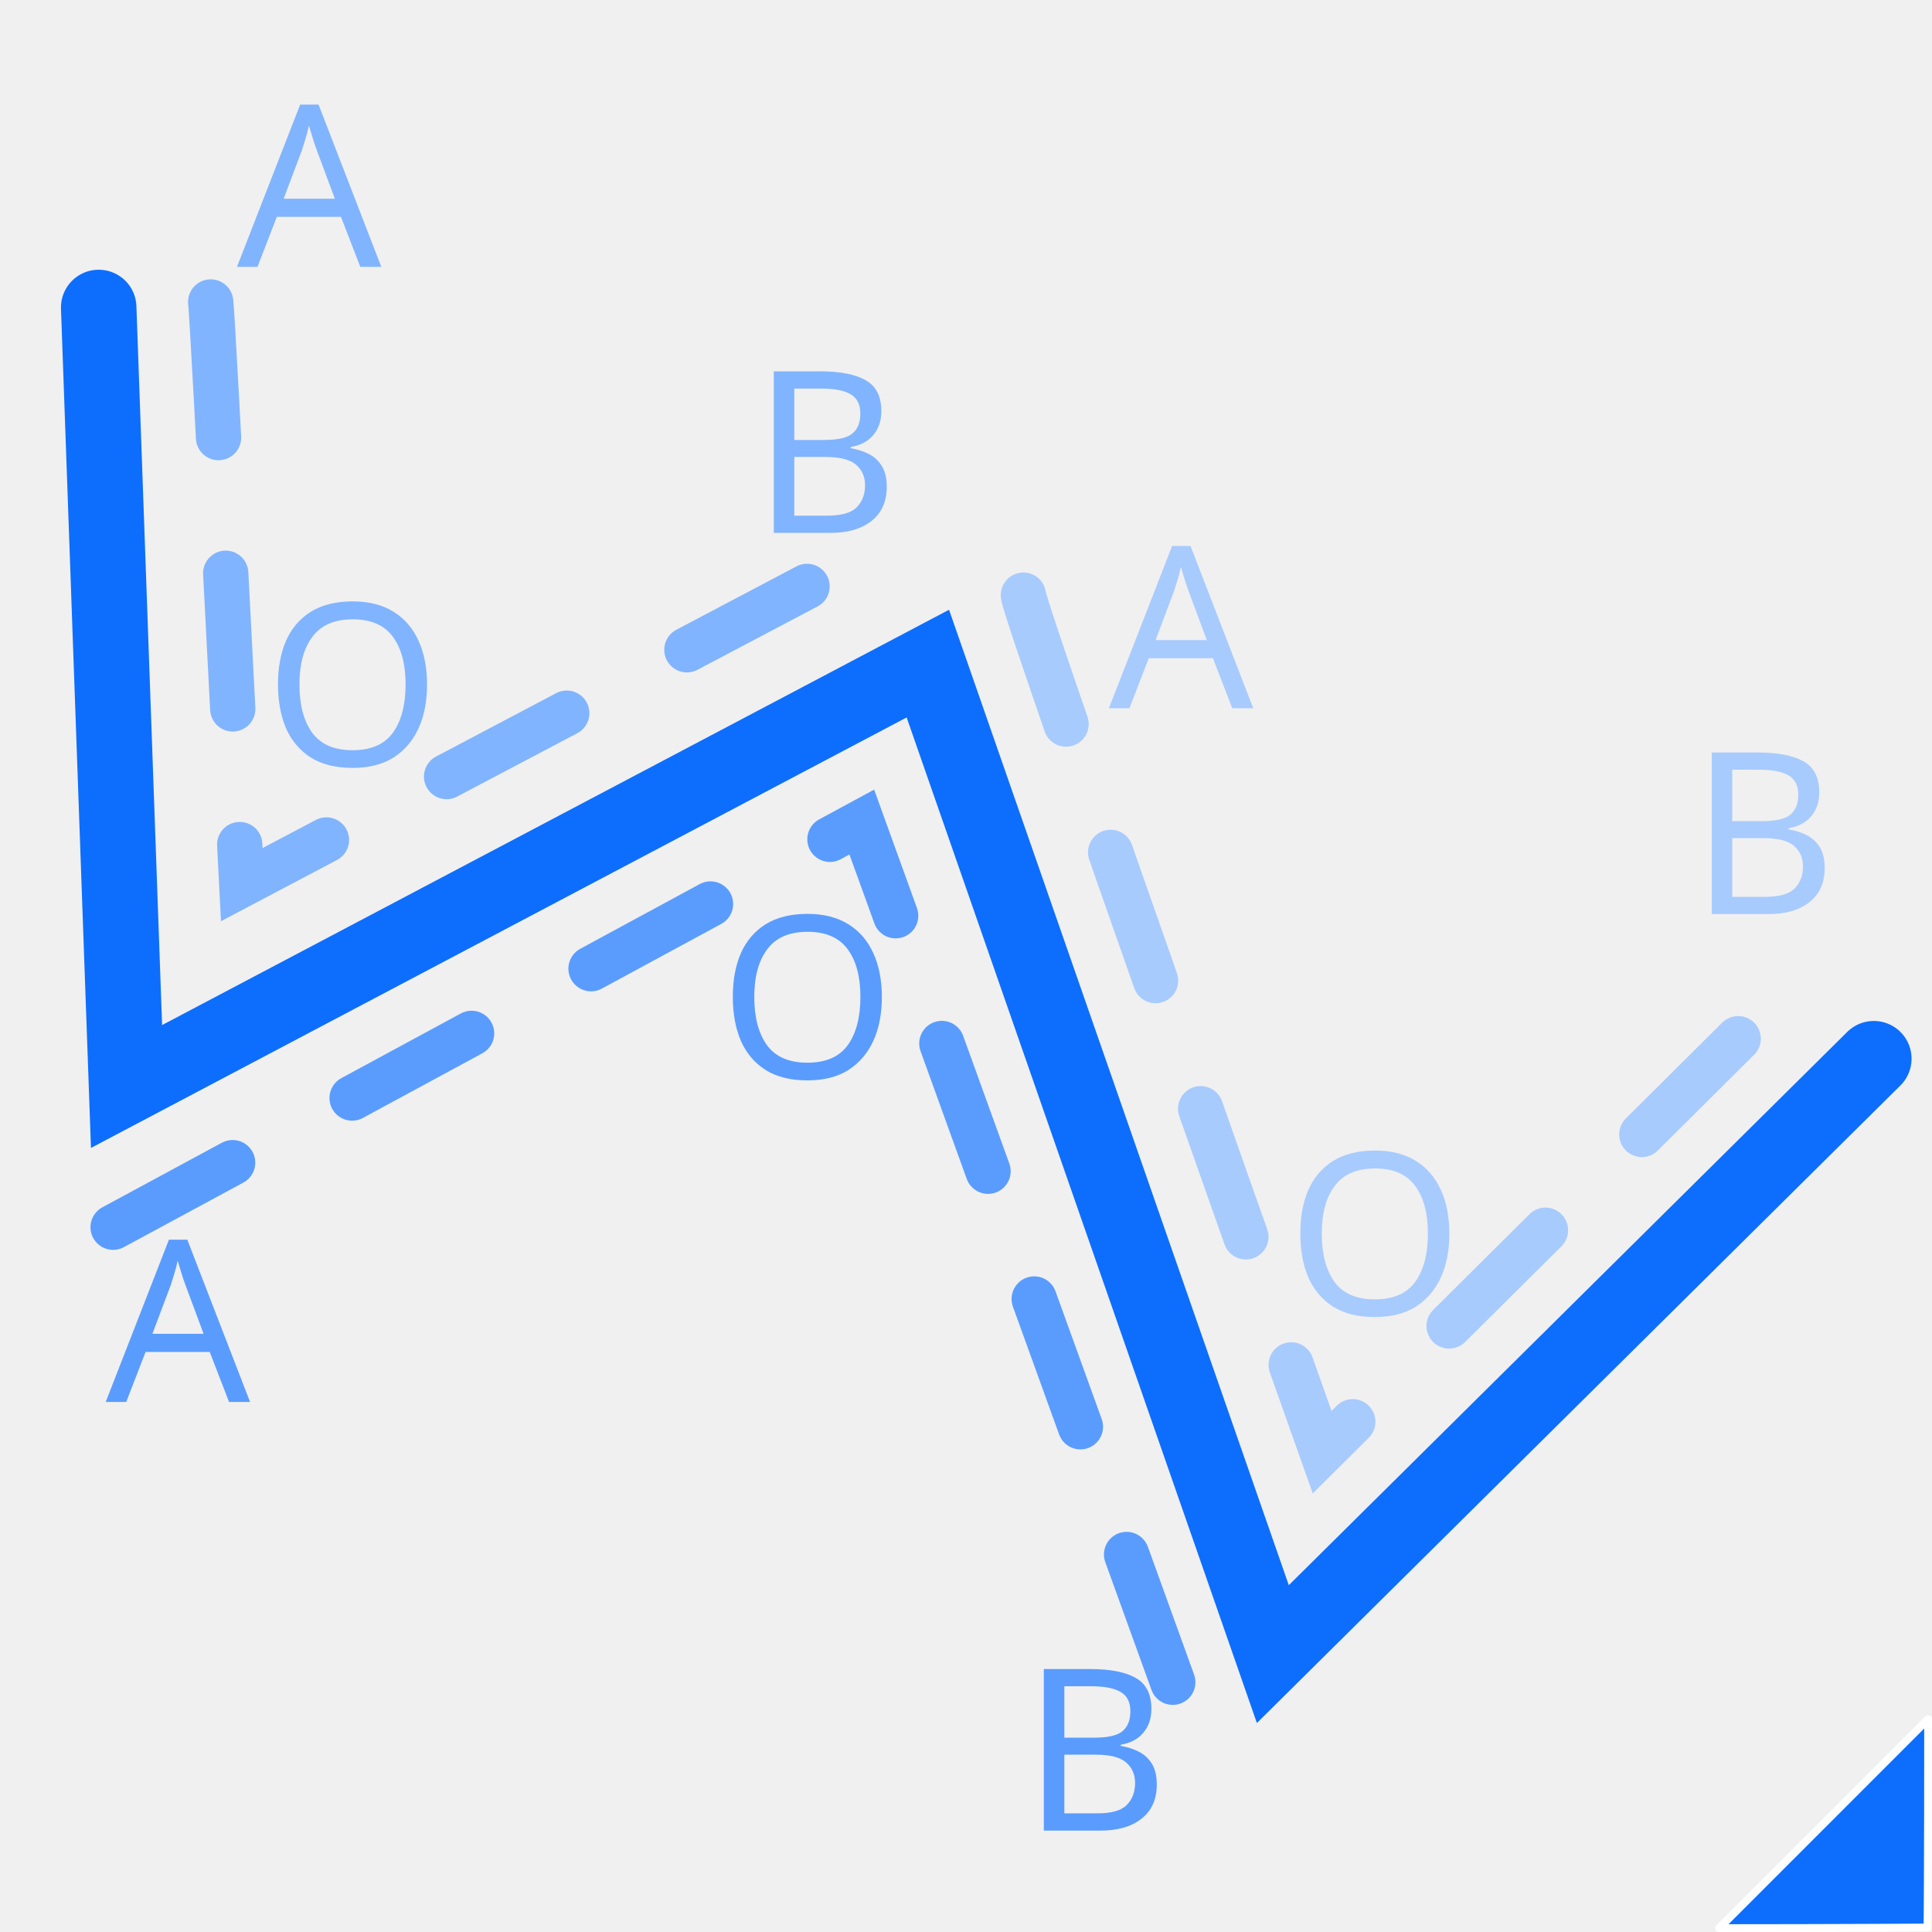
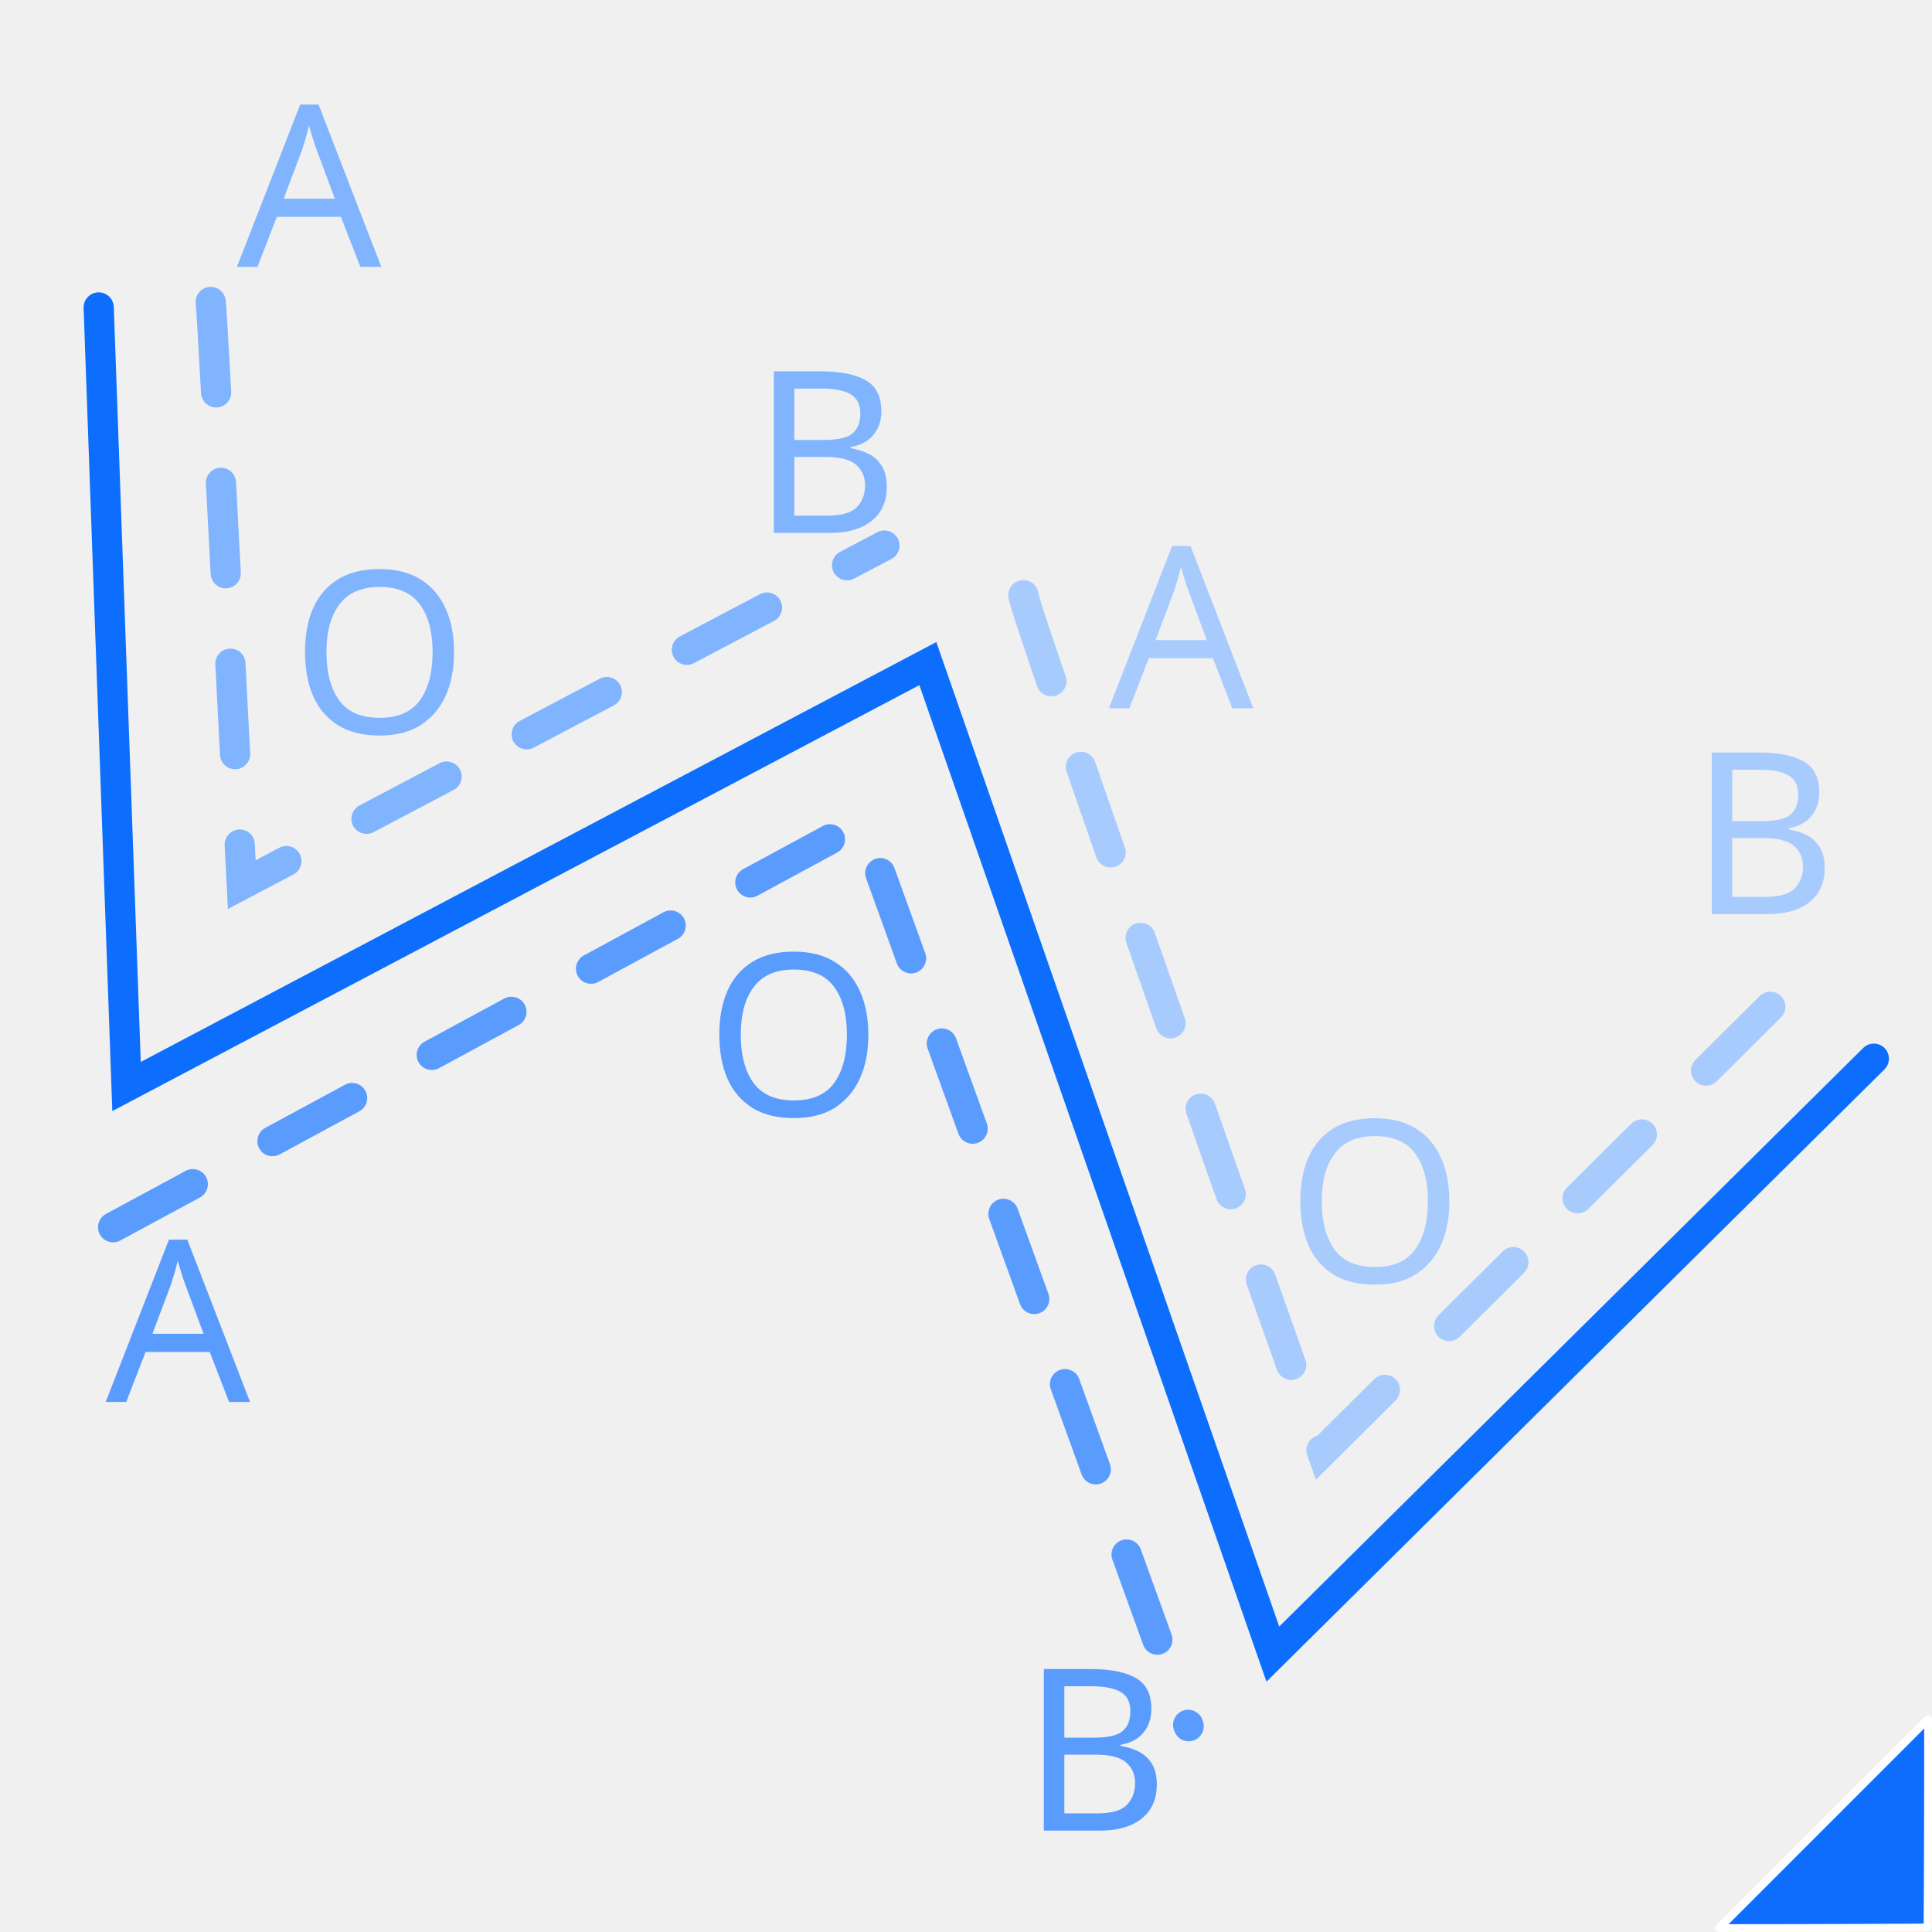
<svg xmlns="http://www.w3.org/2000/svg" width="128" height="128" viewBox="0 0 128 128" version="1.1" id="svg1">
  <defs id="defs1" />
  <g id="layer1" style="display:inline">
    <path style="fill:#0d6efd;fill-opacity:1;stroke:#ffffff;stroke-width:0.515;stroke-linecap:round;stroke-linejoin:round;stroke-miterlimit:0;stroke-dasharray:none;stroke-opacity:1;paint-order:normal" d="m 127.742,113.894 c -7.2,7.2 1.471,-1.467 -13.845,13.848 7.586,0 13.806,-0.042 13.806,-0.042 0,0 0.039,-3.57 0.039,-13.806 z" id="path7" />
  </g>
  <g id="layer3">
-     <text xml:space="preserve" style="font-size:15px;line-height:1.25;font-family:sans-serif;fill:#81b4fe;stroke:none;stroke-width:1.503" x="17.496" y="50.719" id="text8">
-       <tspan id="tspan8" style="font-style:normal;font-variant:normal;font-weight:normal;font-stretch:normal;font-size:15px;font-family:Cantarell;-inkscape-font-specification:Cantarell;fill:#81b4fe;fill-opacity:1;stroke:none;stroke-width:1.503" x="17.496" y="50.719">O</tspan>
+     <text xml:space="preserve" style="font-size:15px;line-height:1.25;font-family:sans-serif;fill:#81b4fe;stroke:none;stroke-width:1.503" x="19.284" y="48.574" id="text8">
+       <tspan id="tspan8" style="font-style:normal;font-variant:normal;font-weight:normal;font-stretch:normal;font-size:15px;font-family:Cantarell;-inkscape-font-specification:Cantarell;fill:#81b4fe;fill-opacity:1;stroke:none;stroke-width:1.503" x="19.284" y="48.574">O</tspan>
    </text>
-     <text xml:space="preserve" style="font-size:15px;line-height:1.25;font-family:sans-serif;fill:#5a9cfe;stroke:none;stroke-width:1.503" x="47.628" y="71.42" id="text8-2">
-       <tspan id="tspan8-6" style="font-style:normal;font-variant:normal;font-weight:normal;font-stretch:normal;font-size:15px;font-family:Cantarell;-inkscape-font-specification:Cantarell;fill:#5a9cfe;fill-opacity:1;stroke:none;stroke-width:1.503" x="47.628" y="71.42">O</tspan>
+     <text xml:space="preserve" style="font-size:15px;line-height:1.25;font-family:sans-serif;fill:#5a9cfe;stroke:none;stroke-width:1.503" x="46.734" y="73.922" id="text8-2">
+       <tspan id="tspan8-6" style="font-style:normal;font-variant:normal;font-weight:normal;font-stretch:normal;font-size:15px;font-family:Cantarell;-inkscape-font-specification:Cantarell;fill:#5a9cfe;fill-opacity:1;stroke:none;stroke-width:1.503" x="46.734" y="73.922">O</tspan>
    </text>
-     <text xml:space="preserve" style="font-size:15px;line-height:1.25;font-family:sans-serif;fill:#a8cbfe;stroke:none;stroke-width:1.503" x="85.227" y="87.102" id="text8-2-1">
-       <tspan id="tspan8-6-5" style="font-style:normal;font-variant:normal;font-weight:normal;font-stretch:normal;font-size:15px;font-family:Cantarell;-inkscape-font-specification:Cantarell;fill:#a8cbfe;fill-opacity:1;stroke:none;stroke-width:1.503" x="85.227" y="87.102">O</tspan>
+     <text xml:space="preserve" style="font-size:15px;line-height:1.25;font-family:sans-serif;fill:#a8cbfe;stroke:none;stroke-width:1.503" x="85.227" y="84.957" id="text8-2-1">
+       <tspan id="tspan8-6-5" style="font-style:normal;font-variant:normal;font-weight:normal;font-stretch:normal;font-size:15px;font-family:Cantarell;-inkscape-font-specification:Cantarell;fill:#a8cbfe;fill-opacity:1;stroke:none;stroke-width:1.503" x="85.227" y="84.957">O</tspan>
    </text>
    <text xml:space="preserve" style="font-size:15px;line-height:1.25;font-family:sans-serif;fill:#81b4fe;stroke:none;stroke-width:1.503" x="15.698" y="17.678" id="text8-5">
      <tspan id="tspan8-0" style="font-style:normal;font-variant:normal;font-weight:normal;font-stretch:normal;font-size:15px;font-family:Cantarell;-inkscape-font-specification:Cantarell;fill:#81b4fe;fill-opacity:1;stroke:none;stroke-width:1.503" x="15.698" y="17.678">A</tspan>
    </text>
    <text xml:space="preserve" style="font-size:15px;line-height:1.25;font-family:sans-serif;fill:#a8cbfe;stroke:none;stroke-width:1.503" x="73.468" y="46.92" id="text8-5-7">
      <tspan id="tspan8-0-6" style="font-style:normal;font-variant:normal;font-weight:normal;font-stretch:normal;font-size:15px;font-family:Cantarell;-inkscape-font-specification:Cantarell;fill:#a8cbfe;fill-opacity:1;stroke:none;stroke-width:1.503" x="73.468" y="46.92">A</tspan>
    </text>
    <text xml:space="preserve" style="font-size:15px;line-height:1.25;font-family:sans-serif;fill:#5a9cfe;stroke:none;stroke-width:1.503" x="7.005" y="92.884" id="text8-5-5">
      <tspan id="tspan8-0-63" style="font-style:normal;font-variant:normal;font-weight:normal;font-stretch:normal;font-size:15px;font-family:Cantarell;-inkscape-font-specification:Cantarell;fill:#5a9cfe;fill-opacity:1;stroke:none;stroke-width:1.503" x="7.005" y="92.884">A</tspan>
    </text>
    <text xml:space="preserve" style="font-size:15px;line-height:1.25;font-family:sans-serif;fill:#81b4fe;stroke:none;stroke-width:1.503" x="49.813" y="35.303" id="text8-5-0-6-7-3">
      <tspan id="tspan8-0-6-1-6-7" style="font-style:normal;font-variant:normal;font-weight:normal;font-stretch:normal;font-size:15px;font-family:Cantarell;-inkscape-font-specification:Cantarell;fill:#81b4fe;fill-opacity:1;stroke:none;stroke-width:1.503" x="49.813" y="35.303">B</tspan>
    </text>
    <text xml:space="preserve" style="font-size:15px;line-height:1.25;font-family:sans-serif;fill:#a8cbfe;stroke:none;stroke-width:1.503" x="111.953" y="60.557" id="text8-5-0-6-7-3-0">
      <tspan id="tspan8-0-6-1-6-7-9" style="font-style:normal;font-variant:normal;font-weight:normal;font-stretch:normal;font-size:15px;font-family:Cantarell;-inkscape-font-specification:Cantarell;fill:#a8cbfe;fill-opacity:1;stroke:none;stroke-width:1.503" x="111.953" y="60.557">B</tspan>
    </text>
    <text xml:space="preserve" style="font-size:15px;line-height:1.25;font-family:sans-serif;fill:#5a9cfe;stroke:none;stroke-width:1.503" x="67.702" y="121.28" id="text8-5-0-6-7-3-1">
      <tspan id="tspan8-0-6-1-6-7-1" style="font-style:normal;font-variant:normal;font-weight:normal;font-stretch:normal;font-size:15px;font-family:Cantarell;-inkscape-font-specification:Cantarell;fill:#5a9cfe;fill-opacity:1;stroke:none;stroke-width:1.503" x="67.702" y="121.28">B</tspan>
    </text>
-     <path style="fill:none;stroke:#0d6efd;stroke-width:5;stroke-linecap:round;stroke-linejoin:miter;stroke-dasharray:none;stroke-opacity:1" d="M 6.539,20.37 8.383,71.984 61.472,43.965 84.329,109.589 124.146,70.141" id="path9" />
-     <path style="fill:none;stroke:#81b4fe;stroke-width:3;stroke-linecap:round;stroke-linejoin:miter;stroke-dasharray:9,9;stroke-opacity:1;stroke-dashoffset:0" d="m 13.959,20.007 c 0.13,0.652 2.059,38.602 2.059,38.602 L 58.595,36.145" id="path10" />
-     <path style="fill:none;stroke:#5a9cfe;stroke-width:3;stroke-linecap:round;stroke-linejoin:miter;stroke-dasharray:9,9;stroke-opacity:1;stroke-dashoffset:0" d="M 7.494,81.307 C 16.458,76.481 57.096,54.463 57.096,54.463 l 21.656,59.902" id="path11" />
-     <path style="fill:none;stroke:#a8cbfe;stroke-width:3;stroke-linecap:round;stroke-linejoin:miter;stroke-dasharray:9,9;stroke-opacity:1;stroke-dashoffset:0" d="m 67.802,39.429 c 0,1.043 19.793,56.783 19.793,56.783 l 32.033,-31.838" id="path12" />
+     <path style="fill:none;stroke:#0d6efd;stroke-width:2;stroke-linecap:round;stroke-linejoin:miter;stroke-dasharray:none;stroke-opacity:1" d="M 6.539,20.37 8.383,71.984 61.472,43.965 84.329,109.589 124.146,70.141" id="path9" />
+     <path style="fill:none;stroke:#81b4fe;stroke-width:2;stroke-linecap:round;stroke-linejoin:miter;stroke-dasharray:6,6;stroke-opacity:1;stroke-dashoffset:0" d="m 13.959,20.007 c 0.13,0.652 2.059,38.602 2.059,38.602 L 58.595,36.145" id="path10" />
+     <path style="fill:none;stroke:#5a9cfe;stroke-width:2;stroke-linecap:round;stroke-linejoin:miter;stroke-dasharray:6,6;stroke-opacity:1;stroke-dashoffset:0" d="M 7.494,81.307 C 16.458,76.481 57.096,54.463 57.096,54.463 l 21.656,59.902" id="path11" />
+     <path style="fill:none;stroke:#a8cbfe;stroke-width:2;stroke-linecap:round;stroke-linejoin:miter;stroke-dasharray:6,6;stroke-opacity:1;stroke-dashoffset:0" d="m 67.802,39.429 c 0,1.043 19.793,56.783 19.793,56.783 l 32.033,-31.838" id="path12" />
  </g>
</svg>
